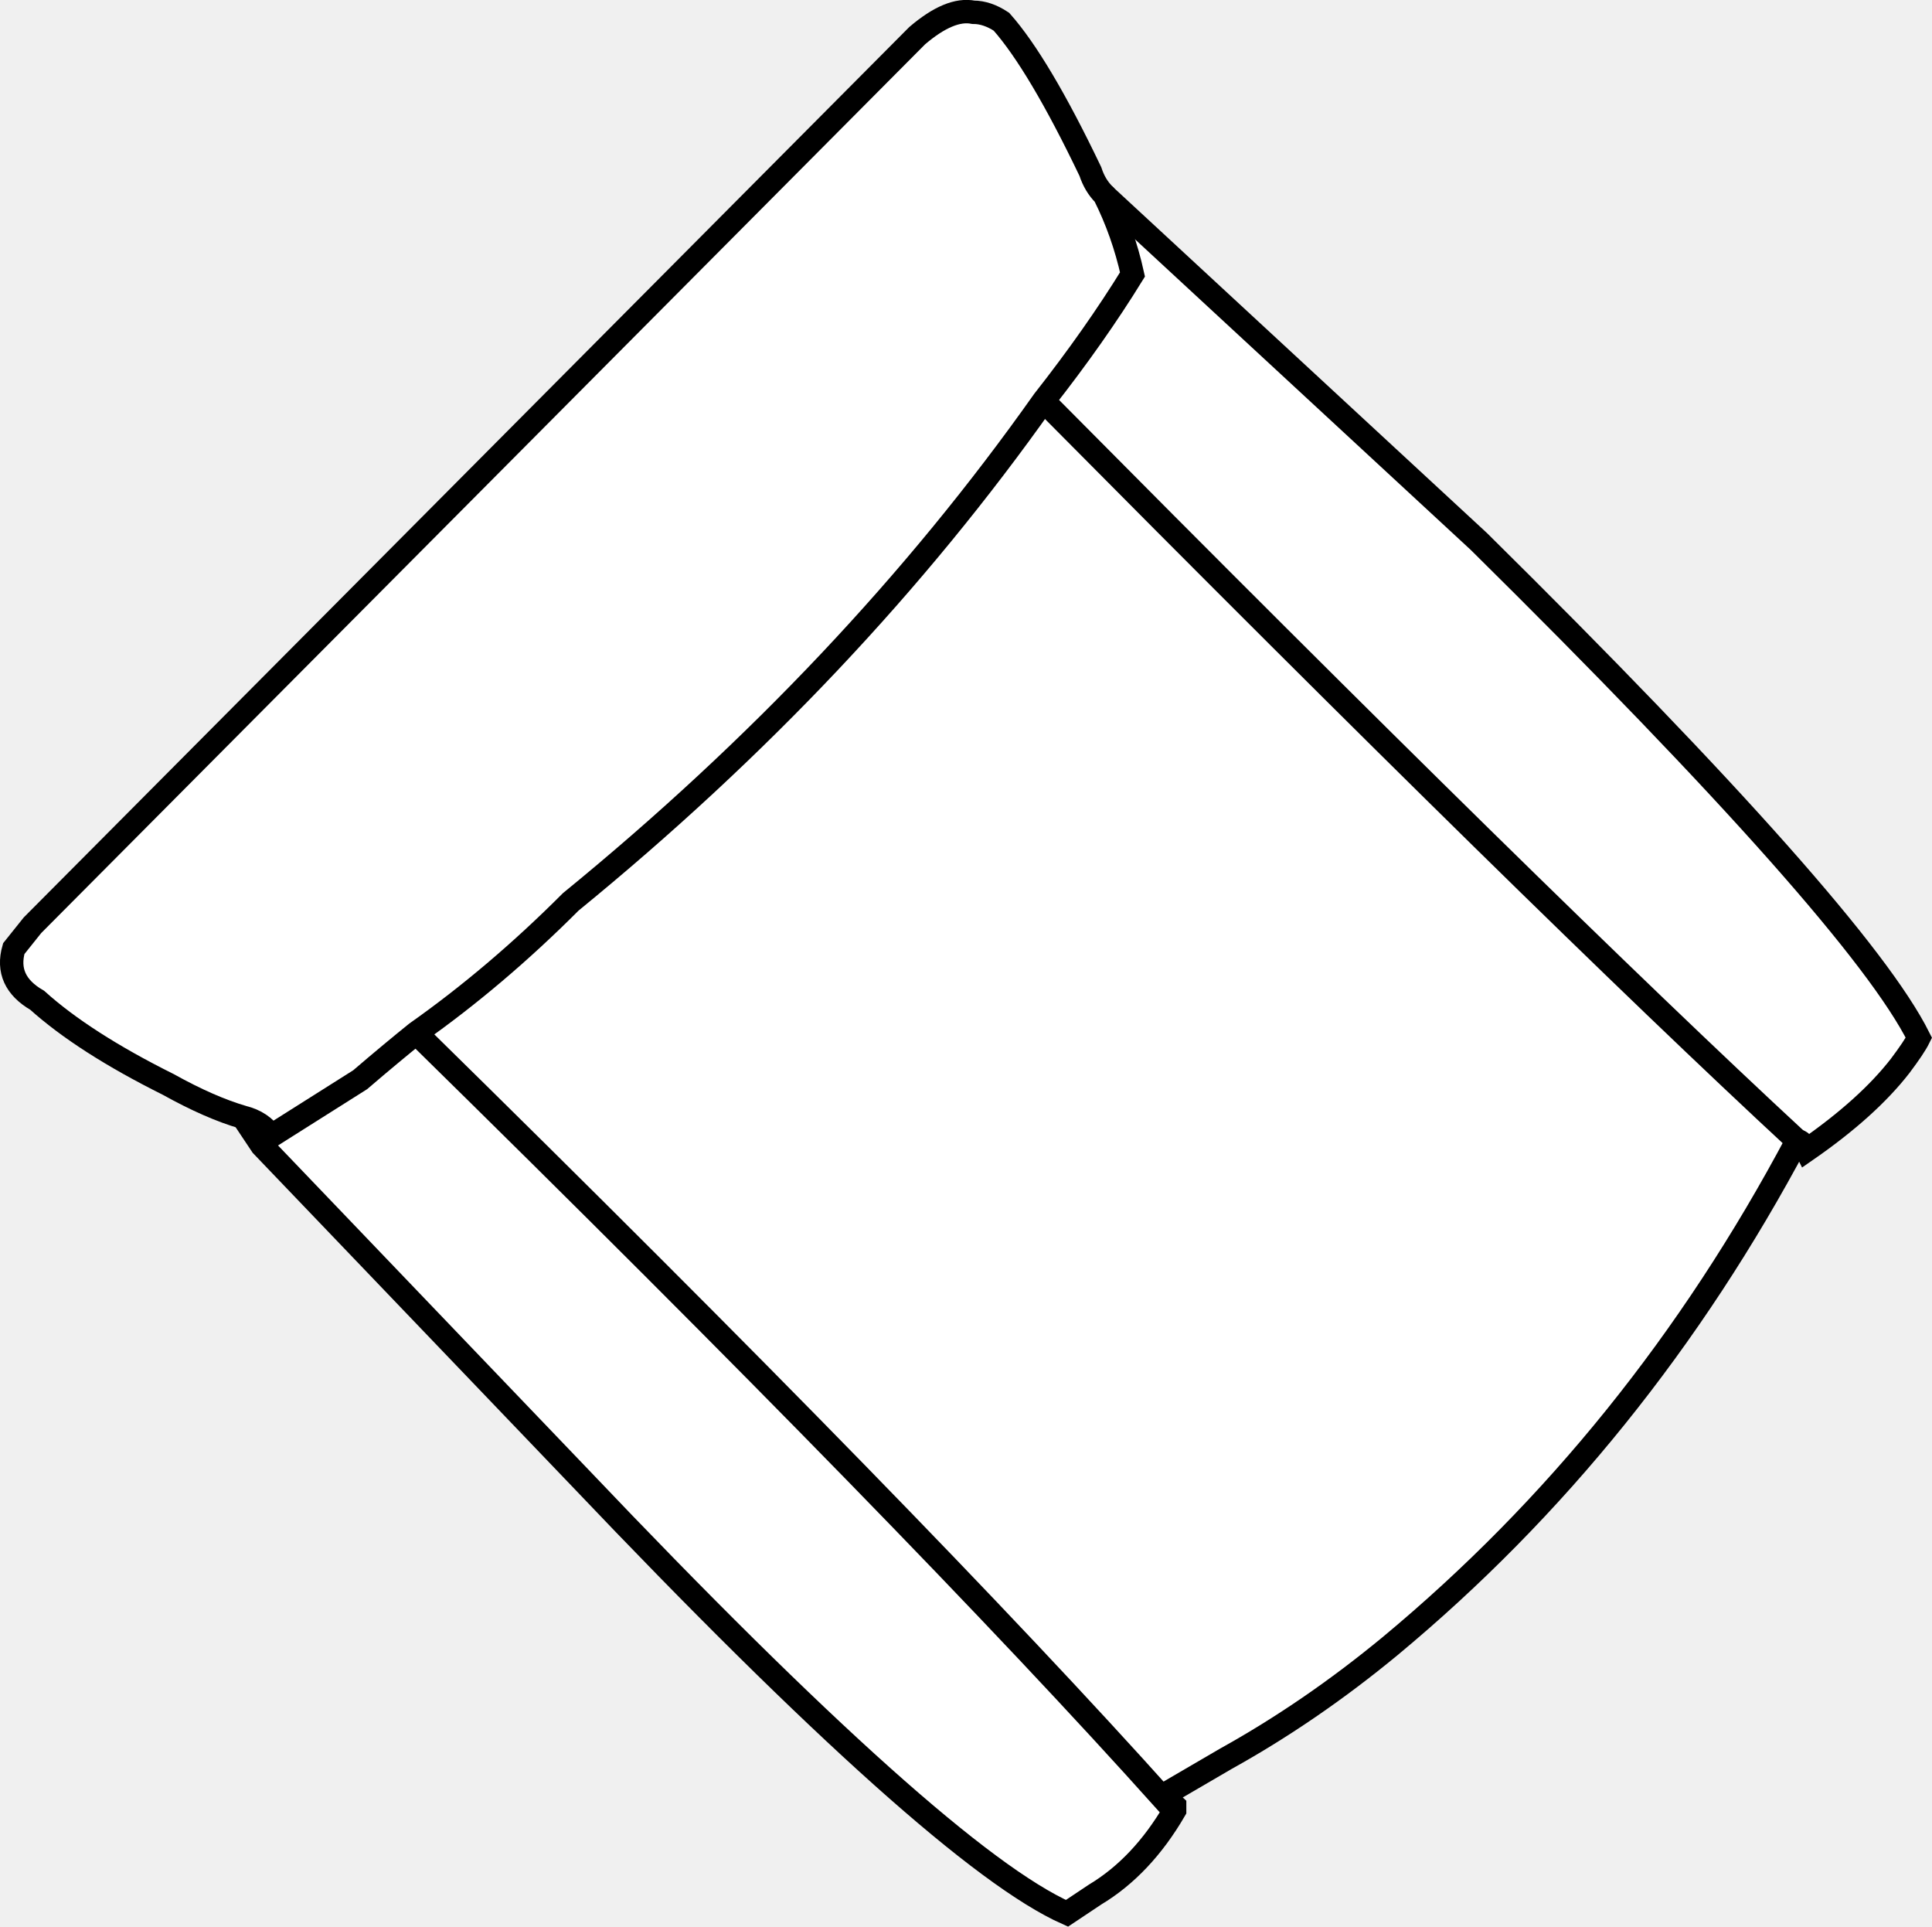
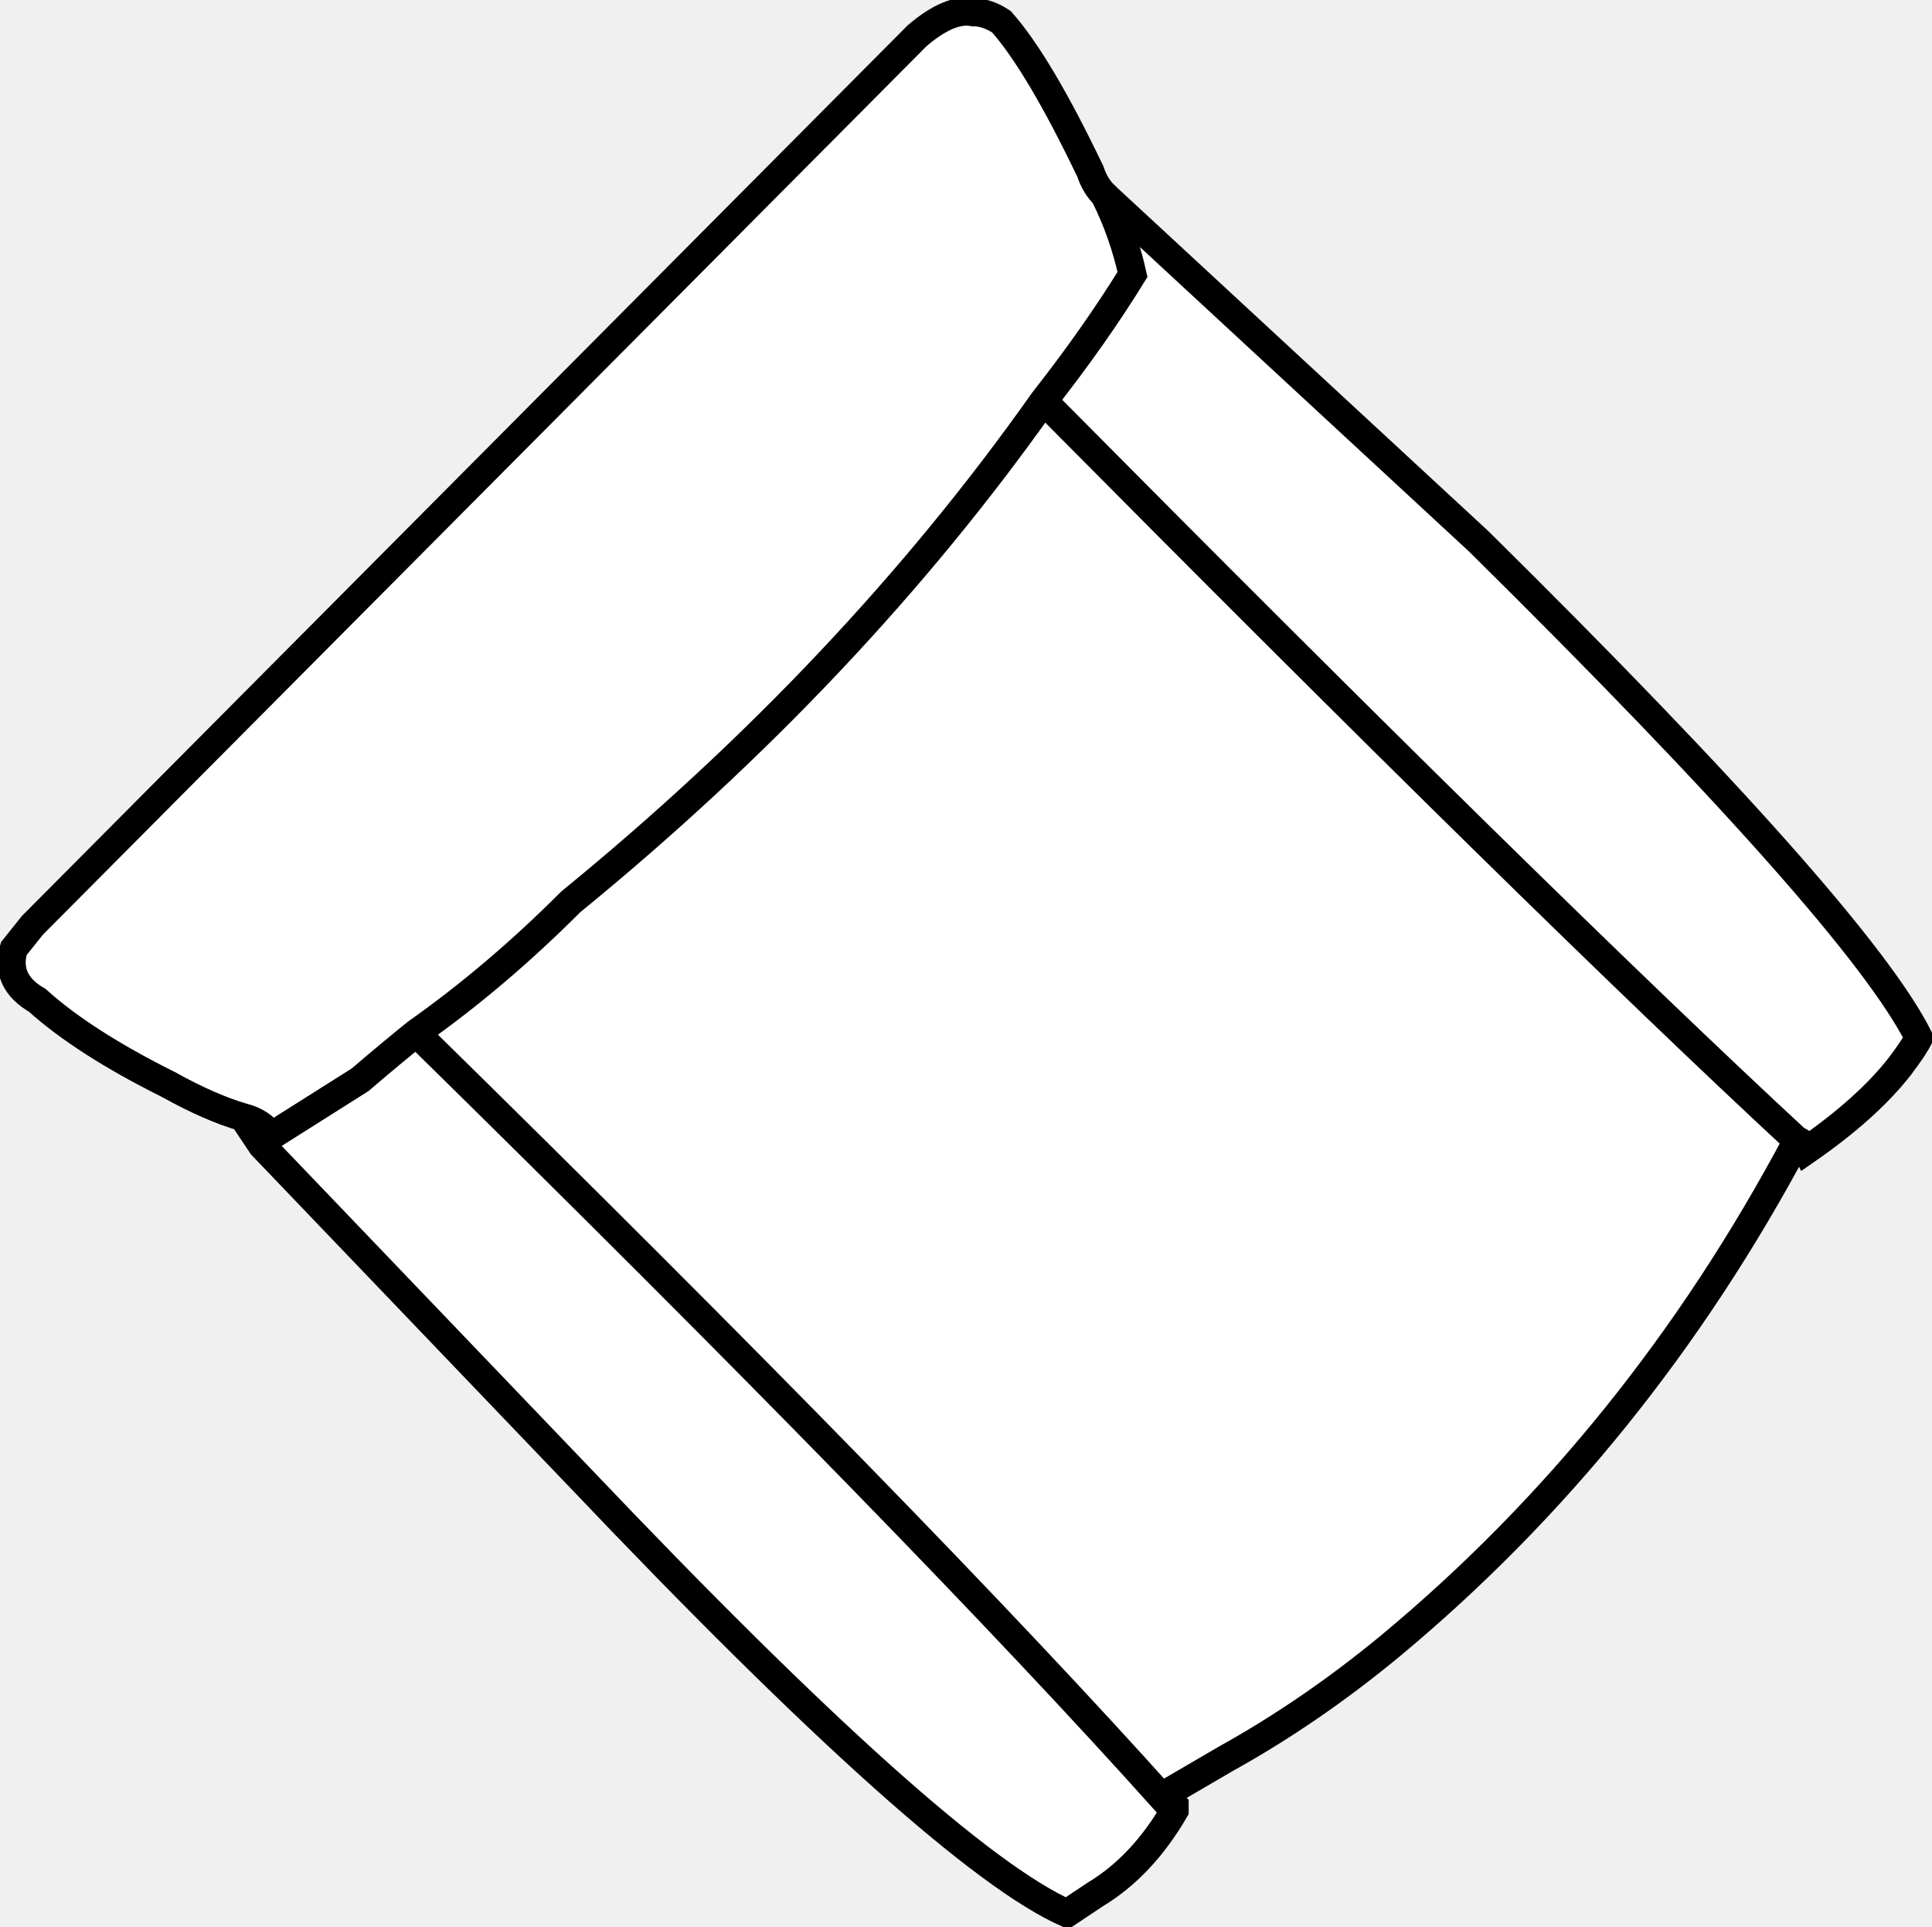
<svg xmlns="http://www.w3.org/2000/svg" version="1.1" id="Layer_1" x="0px" y="0px" width="20.637px" height="20.575px" viewBox="0 0 20.637 20.575" enable-background="new 0 0 20.637 20.575" xml:space="preserve" class="ng-scope">
  <path fill-rule="evenodd" clip-rule="evenodd" fill="#FFFFFF" d="M12.547,19.332c-0.233,0.4-0.517,0.7-0.85,0.9l-0.3,0.2  c-0.9-0.4-2.633-1.95-5.2-4.65l-3.4-3.55l0.1-0.101l0.95-0.6c0.233-0.2,0.434-0.366,0.6-0.5c0.567-0.4,1.117-0.866,1.65-1.4  c2-1.633,3.684-3.416,5.05-5.35c0.367-0.467,0.683-0.917,0.95-1.35c-0.066-0.301-0.167-0.584-0.3-0.851  c0.133,0.267,0.233,0.55,0.3,0.851c-0.267,0.433-0.583,0.883-0.95,1.35c-1.367,1.934-3.05,3.717-5.05,5.35  c-0.533,0.534-1.083,1-1.65,1.4c-0.167,0.134-0.367,0.3-0.6,0.5l-0.95,0.6c-0.067-0.1-0.167-0.166-0.3-0.199  c-0.233-0.067-0.5-0.184-0.8-0.351c-0.6-0.3-1.067-0.6-1.4-0.899c-0.233-0.134-0.317-0.317-0.25-0.551l0.2-0.25l9.45-9.5  c0.233-0.199,0.433-0.283,0.6-0.25c0.1,0,0.2,0.034,0.3,0.101c0.267,0.3,0.583,0.833,0.95,1.6c0.033,0.101,0.083,0.184,0.15,0.25  l4,3.7c2.7,2.667,4.267,4.434,4.7,5.3c-0.033,0.066-0.1,0.167-0.2,0.3c-0.233,0.301-0.567,0.601-1,0.9  c-0.033-0.066-0.067-0.1-0.1-0.1c-1.133,2.133-2.583,3.933-4.35,5.399c-0.566,0.467-1.15,0.867-1.75,1.2l-0.6,0.35l-0.05,0.101  L12.547,19.332z" />
  <path fill-rule="evenodd" clip-rule="evenodd" fill="#FFFFFF" d="M12.447,19.232c-1.733-1.934-4.4-4.667-8-8.2  C8.047,14.565,10.714,17.299,12.447,19.232z" />
  <path fill-rule="evenodd" clip-rule="evenodd" fill="#FFFFFF" d="M19.197,12.183c-1.8-1.667-4.483-4.301-8.05-7.9  C14.714,7.882,17.397,10.516,19.197,12.183z" />
  <path fill-rule="evenodd" clip-rule="evenodd" fill="#B59A87" d="M2.897,12.132l-0.1,0.101l-0.2-0.3  C2.73,11.966,2.831,12.032,2.897,12.132z" style="fill: rgb(0, 0, 0);" />
  <path fill-rule="evenodd" clip-rule="evenodd" fill="#B59A87" d="M12.547,19.332l-0.1-0.1c0.033,0,0.067,0.017,0.1,0.05V19.332z" style="fill: rgb(0, 0, 0);" />
-   <path fill-rule="evenodd" clip-rule="evenodd" fill="none" stroke="#383635" stroke-width="0.25" d="M11.797,2.082  c-0.067-0.066-0.117-0.149-0.15-0.25c-0.367-0.767-0.684-1.3-0.95-1.6c-0.1-0.066-0.2-0.101-0.3-0.101  c-0.167-0.033-0.367,0.051-0.6,0.25l-9.45,9.5l-0.2,0.25c-0.067,0.233,0.017,0.417,0.25,0.551c0.333,0.3,0.8,0.6,1.4,0.899  c0.3,0.167,0.566,0.283,0.8,0.351c0.133,0.033,0.233,0.1,0.3,0.199l0.95-0.6c0.233-0.2,0.434-0.366,0.6-0.5  c0.567-0.4,1.117-0.866,1.65-1.4c2-1.633,3.684-3.416,5.05-5.35c0.367-0.467,0.683-0.917,0.95-1.35  C12.031,2.632,11.931,2.349,11.797,2.082z" style="stroke: rgb(0, 0, 0);" />
-   <path fill-rule="evenodd" clip-rule="evenodd" fill="none" stroke="#383635" stroke-width="0.25" d="M2.597,11.933l0.2,0.3l3.4,3.55  c2.567,2.7,4.3,4.25,5.2,4.65l0.3-0.2c0.333-0.2,0.617-0.5,0.85-0.9v-0.05c-0.033-0.033-0.067-0.05-0.1-0.05  c-1.733-1.934-4.4-4.667-8-8.2" style="stroke: rgb(0, 0, 0);" />
-   <path fill-rule="evenodd" clip-rule="evenodd" fill="none" stroke="#383635" stroke-width="0.25" d="M12.447,19.232l0.05-0.101  l0.6-0.35c0.6-0.333,1.184-0.733,1.75-1.2c1.767-1.467,3.217-3.267,4.35-5.399c-1.8-1.667-4.483-4.301-8.05-7.9" style="stroke: rgb(0, 0, 0);" />
-   <path fill-rule="evenodd" clip-rule="evenodd" fill="none" stroke="#383635" stroke-width="0.25" d="M19.197,12.183  c0.033,0,0.067,0.033,0.1,0.1c0.433-0.3,0.767-0.6,1-0.9c0.1-0.133,0.167-0.233,0.2-0.3c-0.433-0.866-2-2.633-4.7-5.3l-4-3.7" style="stroke: rgb(0, 0, 0);" />
+   <path fill-rule="evenodd" clip-rule="evenodd" fill="none" stroke="#383635" stroke-width="0.3" d="M11.797,2.082  c-0.067-0.066-0.117-0.149-0.15-0.25c-0.367-0.767-0.684-1.3-0.95-1.6c-0.1-0.066-0.2-0.101-0.3-0.101  c-0.167-0.033-0.367,0.051-0.6,0.25l-9.45,9.5l-0.2,0.25c-0.067,0.233,0.017,0.417,0.25,0.551c0.333,0.3,0.8,0.6,1.4,0.899  c0.3,0.167,0.566,0.283,0.8,0.351c0.133,0.033,0.233,0.1,0.3,0.199l0.95-0.6c0.233-0.2,0.434-0.366,0.6-0.5  c0.567-0.4,1.117-0.866,1.65-1.4c2-1.633,3.684-3.416,5.05-5.35c0.367-0.467,0.683-0.917,0.95-1.35  C12.031,2.632,11.931,2.349,11.797,2.082z" style="stroke: rgb(0, 0, 0);" />
+   <path fill-rule="evenodd" clip-rule="evenodd" fill="none" stroke="#383635" stroke-width="0.3" d="M2.597,11.933l0.2,0.3l3.4,3.55  c2.567,2.7,4.3,4.25,5.2,4.65l0.3-0.2c0.333-0.2,0.617-0.5,0.85-0.9v-0.05c-0.033-0.033-0.067-0.05-0.1-0.05  c-1.733-1.934-4.4-4.667-8-8.2" style="stroke: rgb(0, 0, 0);" />
+   <path fill-rule="evenodd" clip-rule="evenodd" fill="none" stroke="#383635" stroke-width="0.3" d="M12.447,19.232l0.05-0.101  l0.6-0.35c0.6-0.333,1.184-0.733,1.75-1.2c1.767-1.467,3.217-3.267,4.35-5.399c-1.8-1.667-4.483-4.301-8.05-7.9" style="stroke: rgb(0, 0, 0);" />
+   <path fill-rule="evenodd" clip-rule="evenodd" fill="none" stroke="#383635" stroke-width="0.3" d="M19.197,12.183  c0.033,0,0.067,0.033,0.1,0.1c0.433-0.3,0.767-0.6,1-0.9c0.1-0.133,0.167-0.233,0.2-0.3c-0.433-0.866-2-2.633-4.7-5.3l-4-3.7" style="stroke: rgb(0, 0, 0);" />
</svg>
